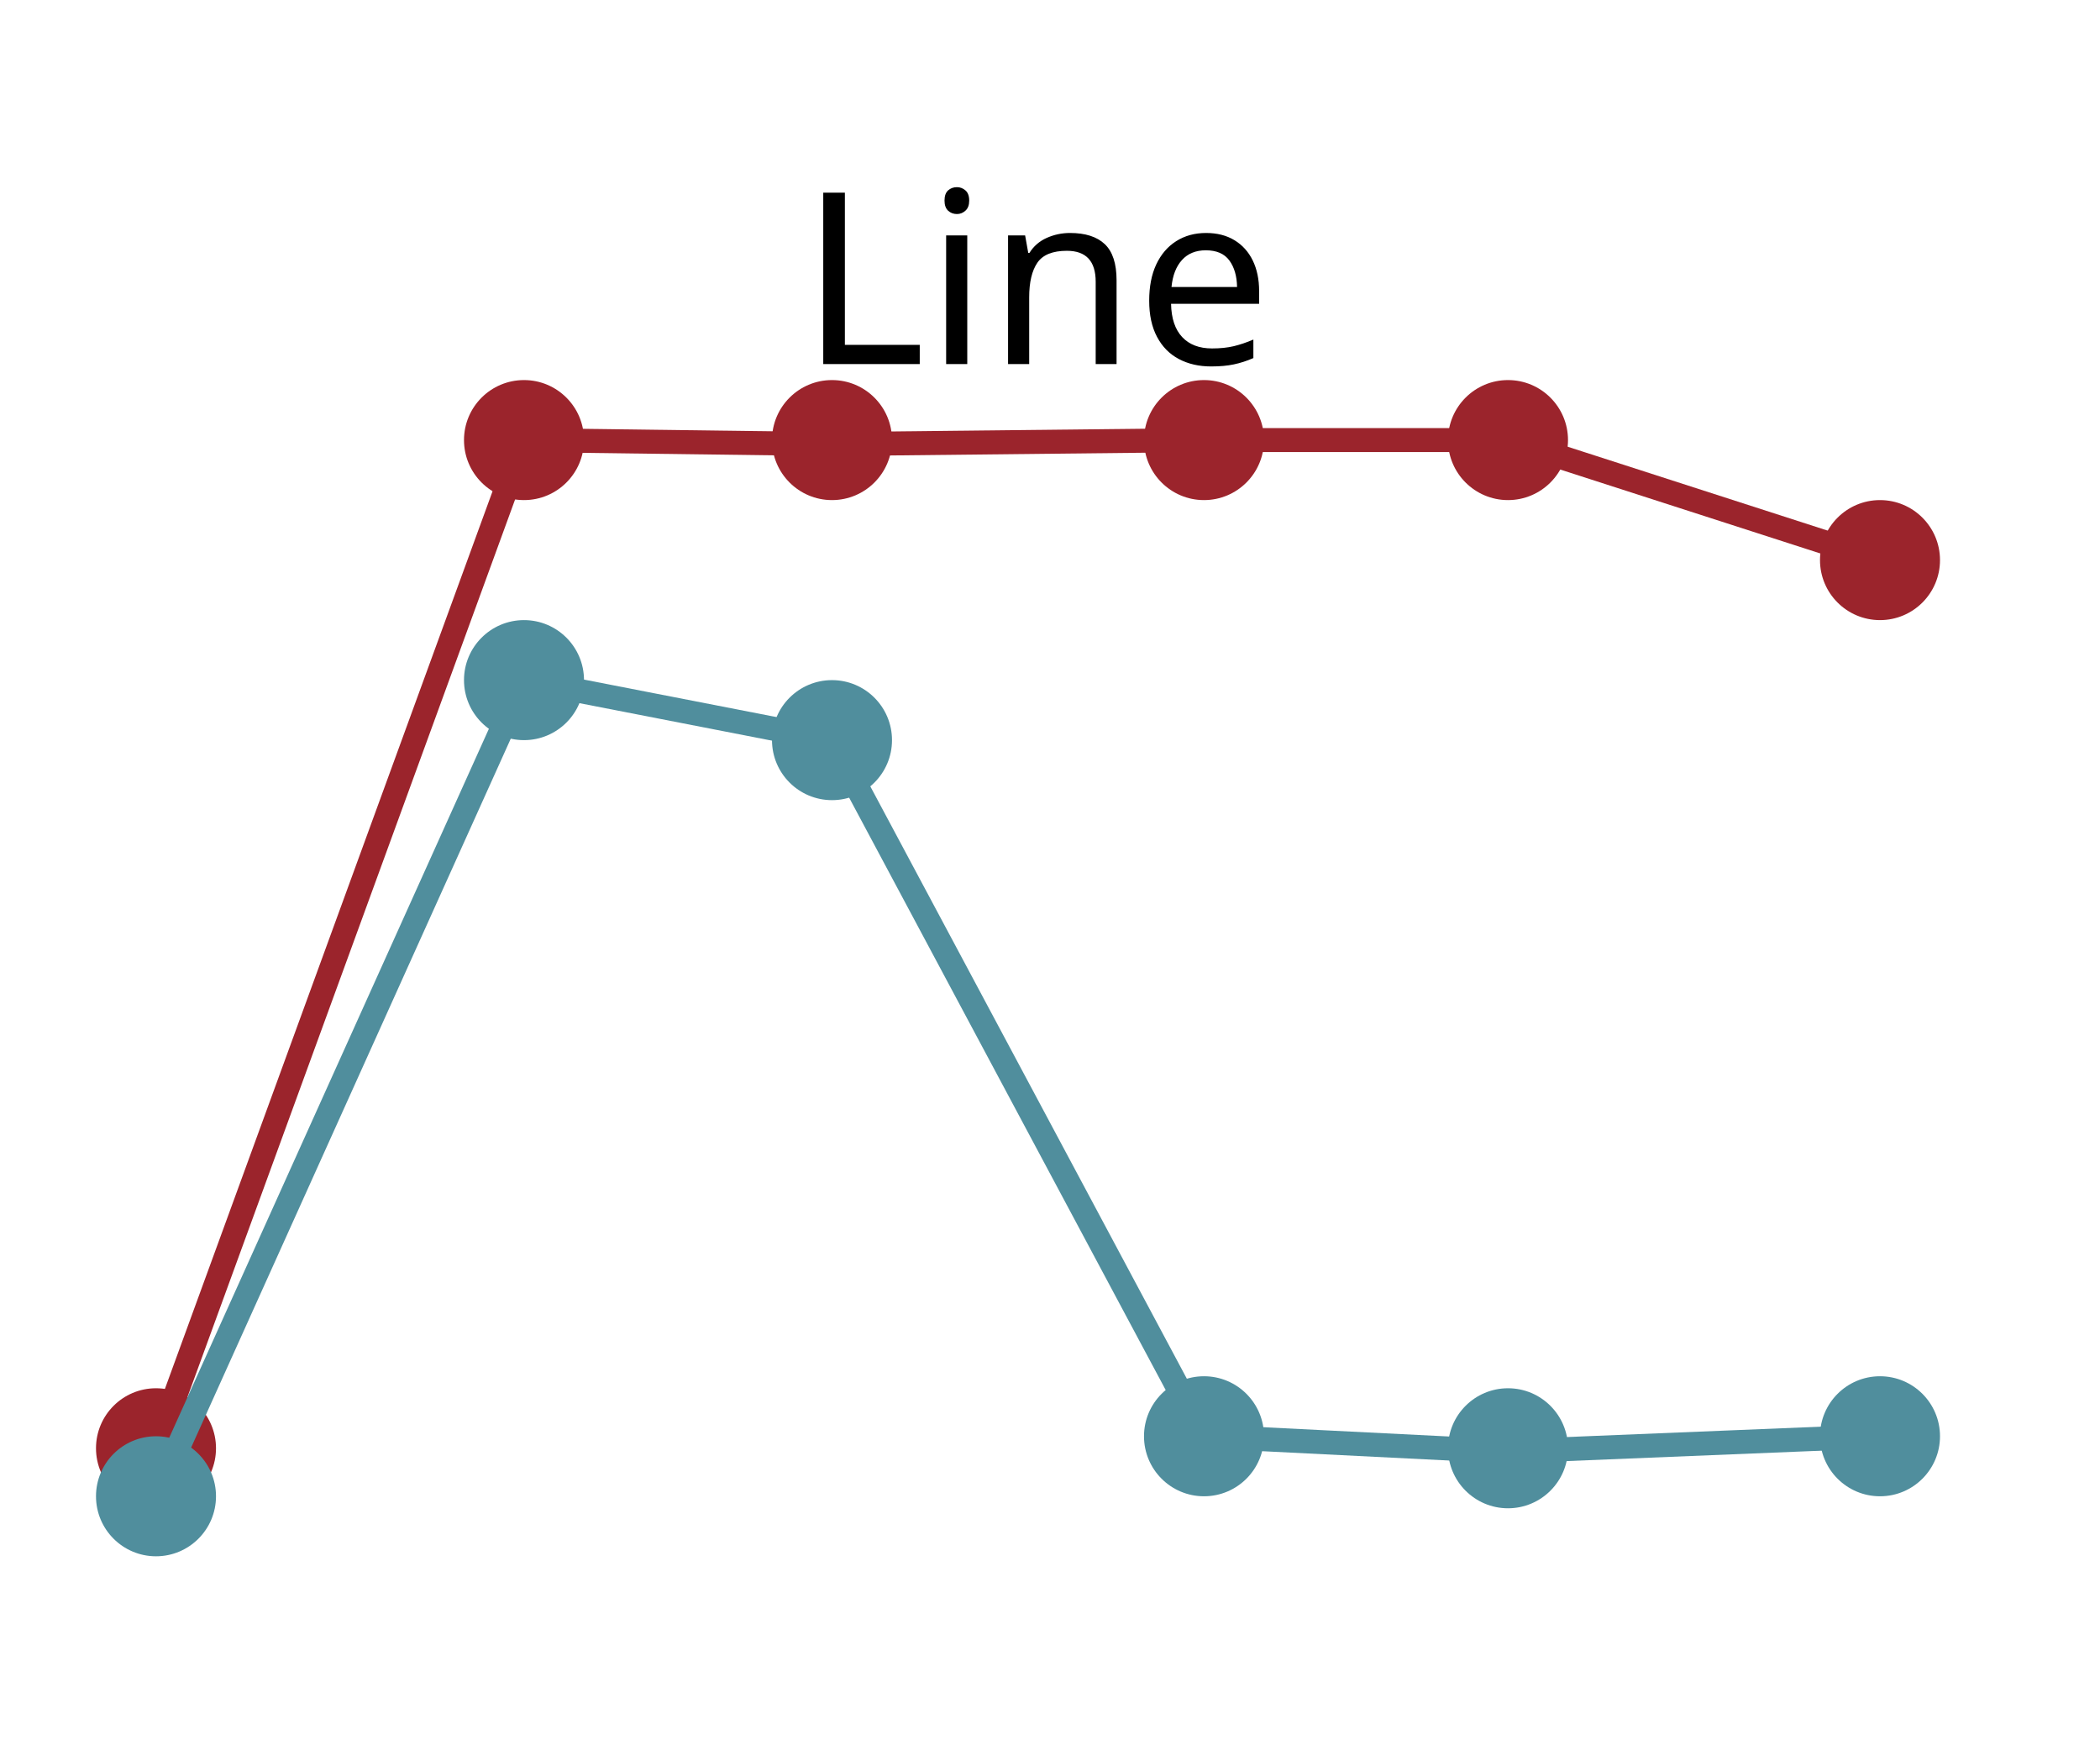
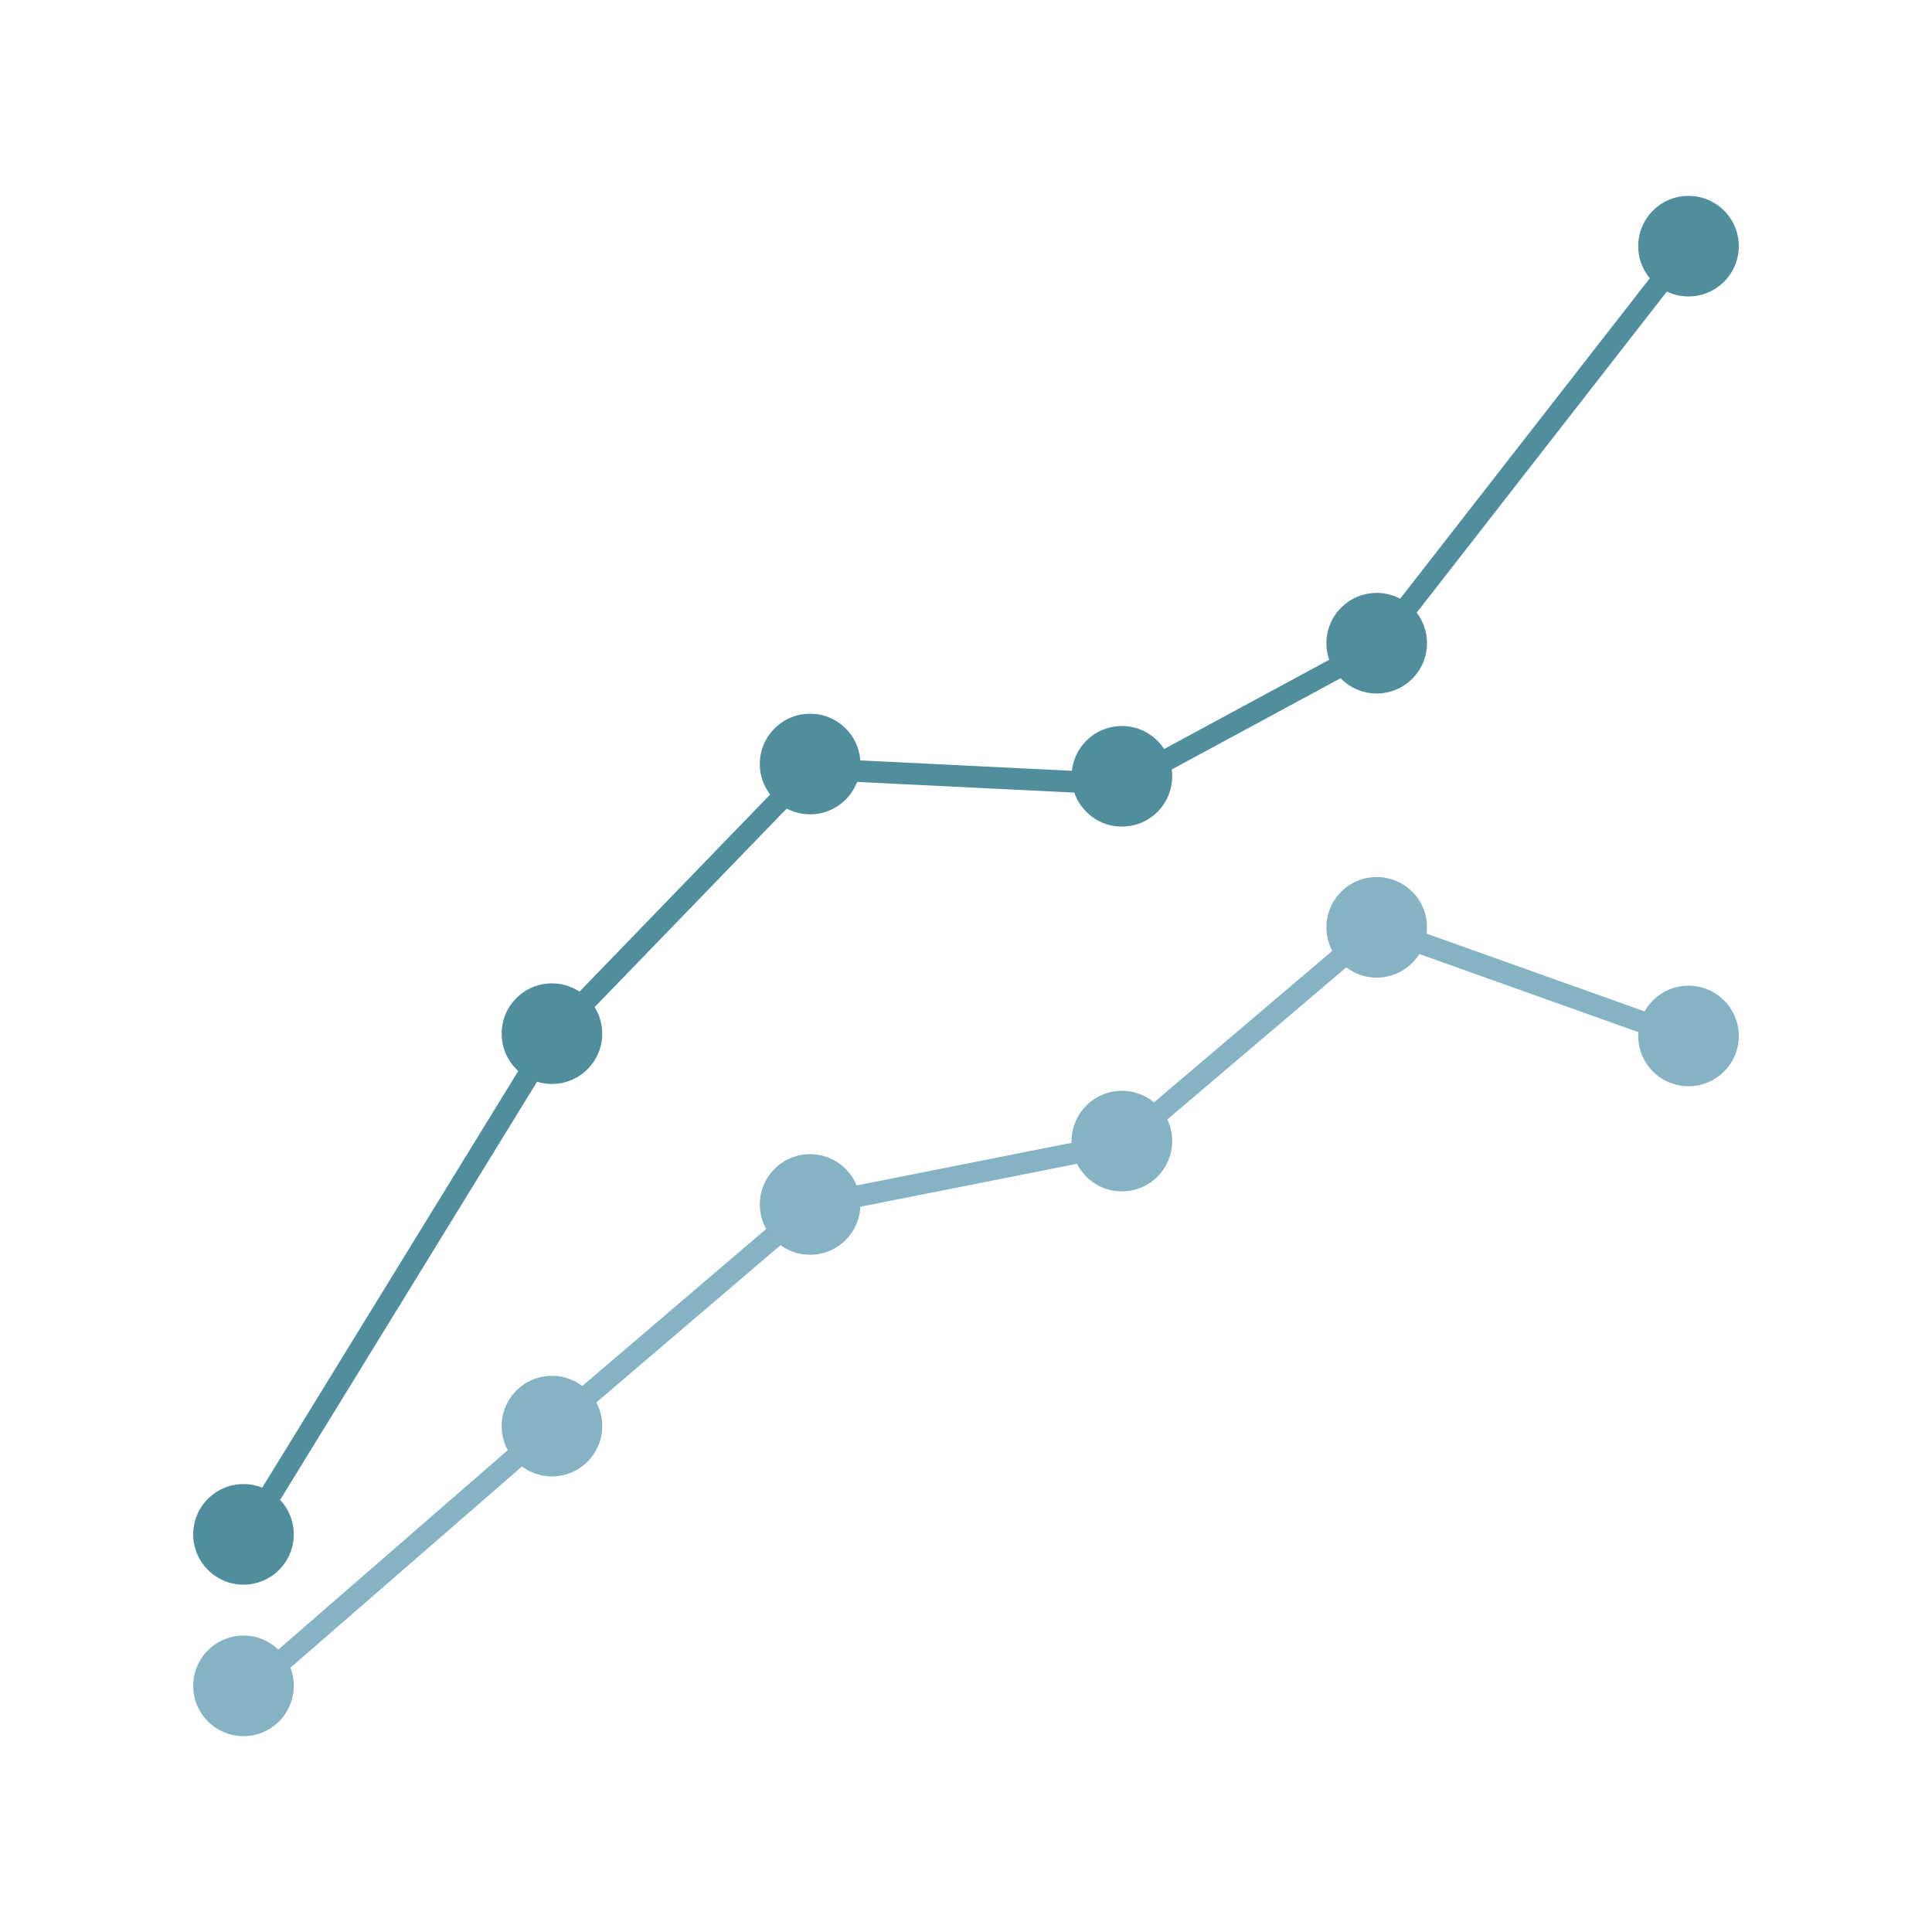
- <svg xmlns="http://www.w3.org/2000/svg" width="525px" height="436px" viewBox="0 0 525 436" version="1.1" style="background: #FFFFFF;">
-   <defs>
-     <rect id="path-1" x="207" y="78" width="485" height="395" rx="9" />
-     <filter x="-8.5%" y="-7.8%" width="116.9%" height="120.8%" filterUnits="objectBoundingBox" id="filter-2">
-       <feMorphology radius="6" operator="dilate" in="SourceAlpha" result="shadowSpreadOuter1" />
-       <feOffset dx="0" dy="10" in="shadowSpreadOuter1" result="shadowOffsetOuter1" />
-       <feGaussianBlur stdDeviation="10" in="shadowOffsetOuter1" result="shadowBlurOuter1" />
-       <feComposite in="shadowBlurOuter1" in2="SourceAlpha" operator="out" result="shadowBlurOuter1" />
-       <feColorMatrix values="0 0 0 0 0   0 0 0 0 0   0 0 0 0 0  0 0 0 0.5 0" type="matrix" in="shadowBlurOuter1" />
-     </filter>
-   </defs>
-   <g id="viz-icons-for-EDA" stroke="none" stroke-width="1" fill="none" fill-rule="evenodd">
-     <g id="Line" transform="translate(-190, -54)">
-       <g id="plot-elements" transform="translate(207, 78)">
-         <g id="Group" />
-         <path d="M22,338 C22,338 114,86 114,86 C114,86 191,87 191,87 C191,87 284,86 284,86 C284,86 360,86 360,86 C360,86 453,116 453,116" id="Line_1" stroke="#9B242C" stroke-width="6" />
-         <circle id="Dot_11" fill="#9B242C" cx="22" cy="338" r="15" />
-         <circle id="Dot_12" fill="#9B242C" cx="114" cy="86" r="15" />
-         <circle id="Dot_13" fill="#9B242C" cx="191" cy="86" r="15" />
-         <circle id="Dot_14" fill="#9B242C" cx="284" cy="86" r="15" />
-         <circle id="Dot_15" fill="#9B242C" cx="360" cy="86" r="15" />
-         <circle id="Dot_16" fill="#9B242C" cx="453" cy="116" r="15" />
-         <path d="M22,350 C22,350 114,146 114,146 C114,146 191,161 191,161 C191,161 284,335 284,335 C284,335 360,338.8 360,338.8 C360,338.8 453,335 453,335" id="Line_2" stroke="#508E9D" stroke-width="6" />
-         <circle id="Dot_21" fill="#508E9D" cx="22" cy="350" r="15" />
-         <circle id="Dot_22" fill="#508E9D" cx="114" cy="146" r="15" />
-         <circle id="Dot_23" fill="#508E9D" cx="191" cy="161" r="15" />
-         <circle id="Dot_24" fill="#508E9D" cx="284" cy="335" r="15" />
-         <circle id="Dot_25" fill="#508E9D" cx="360" cy="338" r="15" />
-         <circle id="Dot_26" fill="#508E9D" cx="453" cy="335" r="15" />
-       </g>
-       <text id="title" font-family="Rubik-Regular, Rubik" font-size="60" font-weight="normal" fill="#000000">
-         <tspan x="390" y="145">Line</tspan>
-       </text>
-     </g>
+ <svg xmlns="http://www.w3.org/2000/svg" version="1.1" id="Layer_1" x="0px" y="0px" viewBox="0 0 500 500" style="enable-background:new 0 0 500 500;" xml:space="preserve">
+   <style type="text/css">
+ 	
+     .primary-fill{fill:#85B3C3;}
+ 	.primary-stroke{stroke:#85B3C3;}
+ 	.secondary-fill{fill:#508E9D;}
+ 	.secondary-stroke{stroke:#508E9D;}
+ 	
+ 	.primary-markers{fill-rule:evenodd;clip-rule:evenodd;}
+ 	.primary-line{fill-rule:evenodd;clip-rule:evenodd;fill:none;stroke-width:5.6;stroke-miterlimit:10;}
+ 	.secondary-line{fill-rule:evenodd;clip-rule:evenodd;fill:none;stroke-width:5.6;stroke-miterlimit:10;}
+ 	.secondary-markers{fill-rule:evenodd;clip-rule:evenodd;}
+ </style>
+   <g class="primary-stroke">
+     <polyline class="primary-line" points="63.725,437.836 142.842,369.076 209.653,312.033 290.347,296.023 356.291,239.991 436.985,268.779     " />
+   </g>
+   <g class="primary-fill">
+     <circle id="Dot_21_00000130635302015919128260000018061975041618698163_" class="primary-markers" cx="63.015" cy="436.296" r="13.015" />
+     <circle id="Dot_21_00000029755810830341567330000002122079485100671919_" class="primary-markers" cx="142.842" cy="369.076" r="13.015" />
+     <circle id="Dot_14_00000134213082090489820730000013566830415626196662_" class="primary-markers" cx="290.347" cy="295.31" r="13.015" />
+     <circle id="Dot_15_00000141436812545117655690000008967750913116737411_" class="primary-markers" cx="356.291" cy="239.991" r="13.015" />
+     <circle id="Dot_16_00000138557642759300424120000013538030141617711545_" class="primary-markers" cx="436.985" cy="268.108" r="13.015" />
+     <circle id="Dot_23_00000163757305315056288930000000717920530852065695_" class="primary-markers" cx="209.653" cy="311.715" r="13.015" />
+   </g>
+   <g class="secondary-stroke">
+     <polyline class="secondary-line" points="63.725,397.093 143.35,267.511 209.653,198.962 290.347,202.927 356.291,167.287 436.985,63.704  " />
+   </g>
+   <g class="secondary-fill">
+     <circle id="Dot_21_00000040552671929458408250000011056231864254503079_" class="secondary-markers" cx="63.015" cy="397.093" r="13.015" />
+     <circle id="Dot_21_00000035527598586769324250000007911753213938969755_" class="secondary-markers" cx="142.842" cy="267.511" r="13.015" />
+     <circle id="Dot_14_00000030462288161663853850000016730483946828549511_" class="secondary-markers" cx="290.347" cy="200.907" r="13.015" />
+     <circle id="Dot_15_00000155864439392088445970000016657100952590455680_" class="secondary-markers" cx="356.291" cy="166.46" r="13.015" />
+     <circle id="Dot_16_00000154407745321036594290000009983668136613457584_" class="secondary-markers" cx="436.985" cy="63.704" r="13.015" />
+     <circle id="Dot_23_00000062187953010574172220000008058862219998238909_" class="secondary-markers" cx="209.653" cy="197.727" r="13.015" />
  </g>
</svg>
